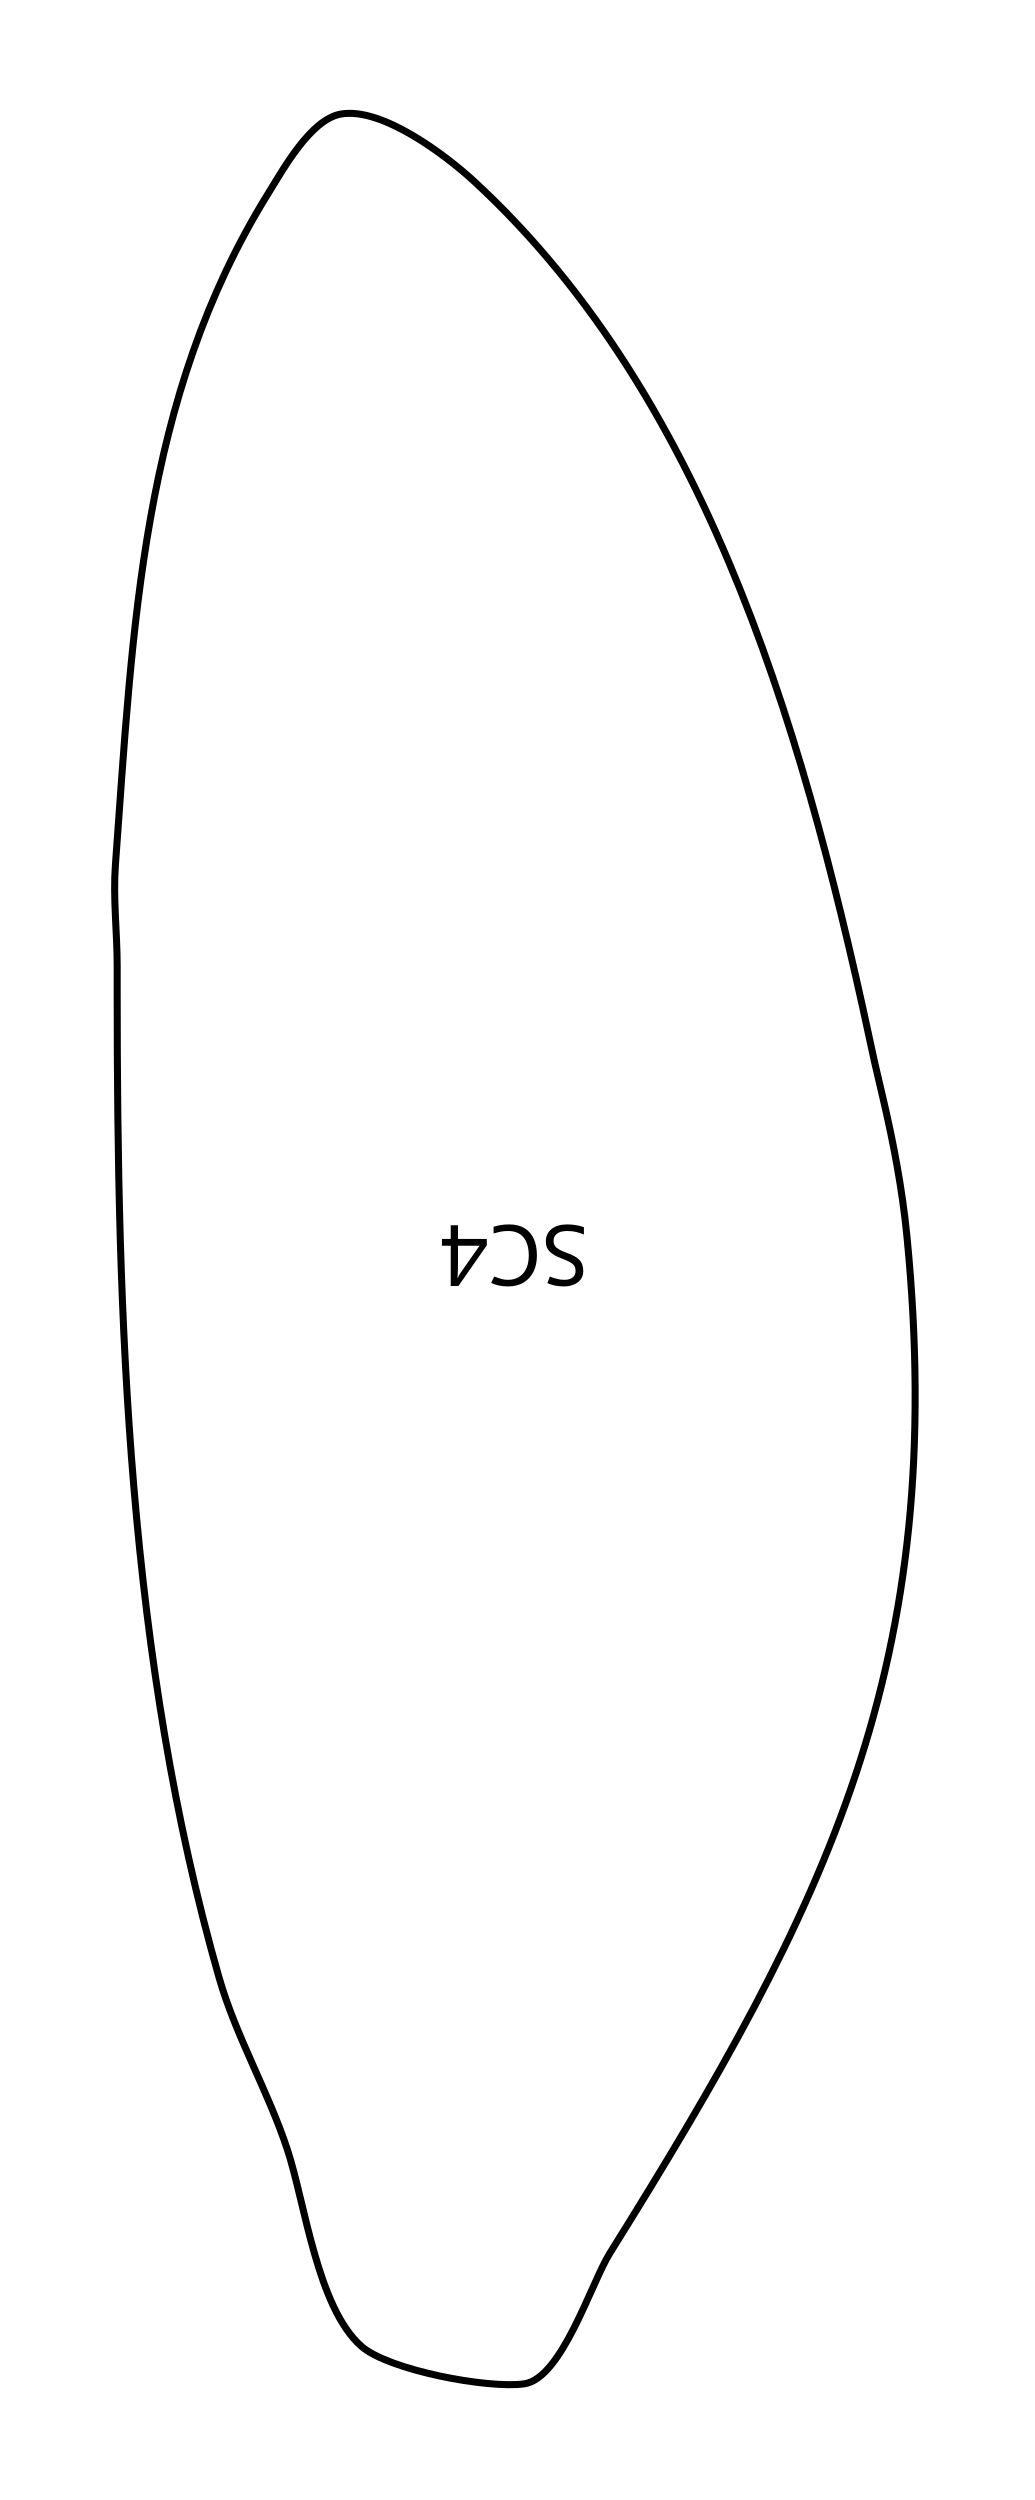
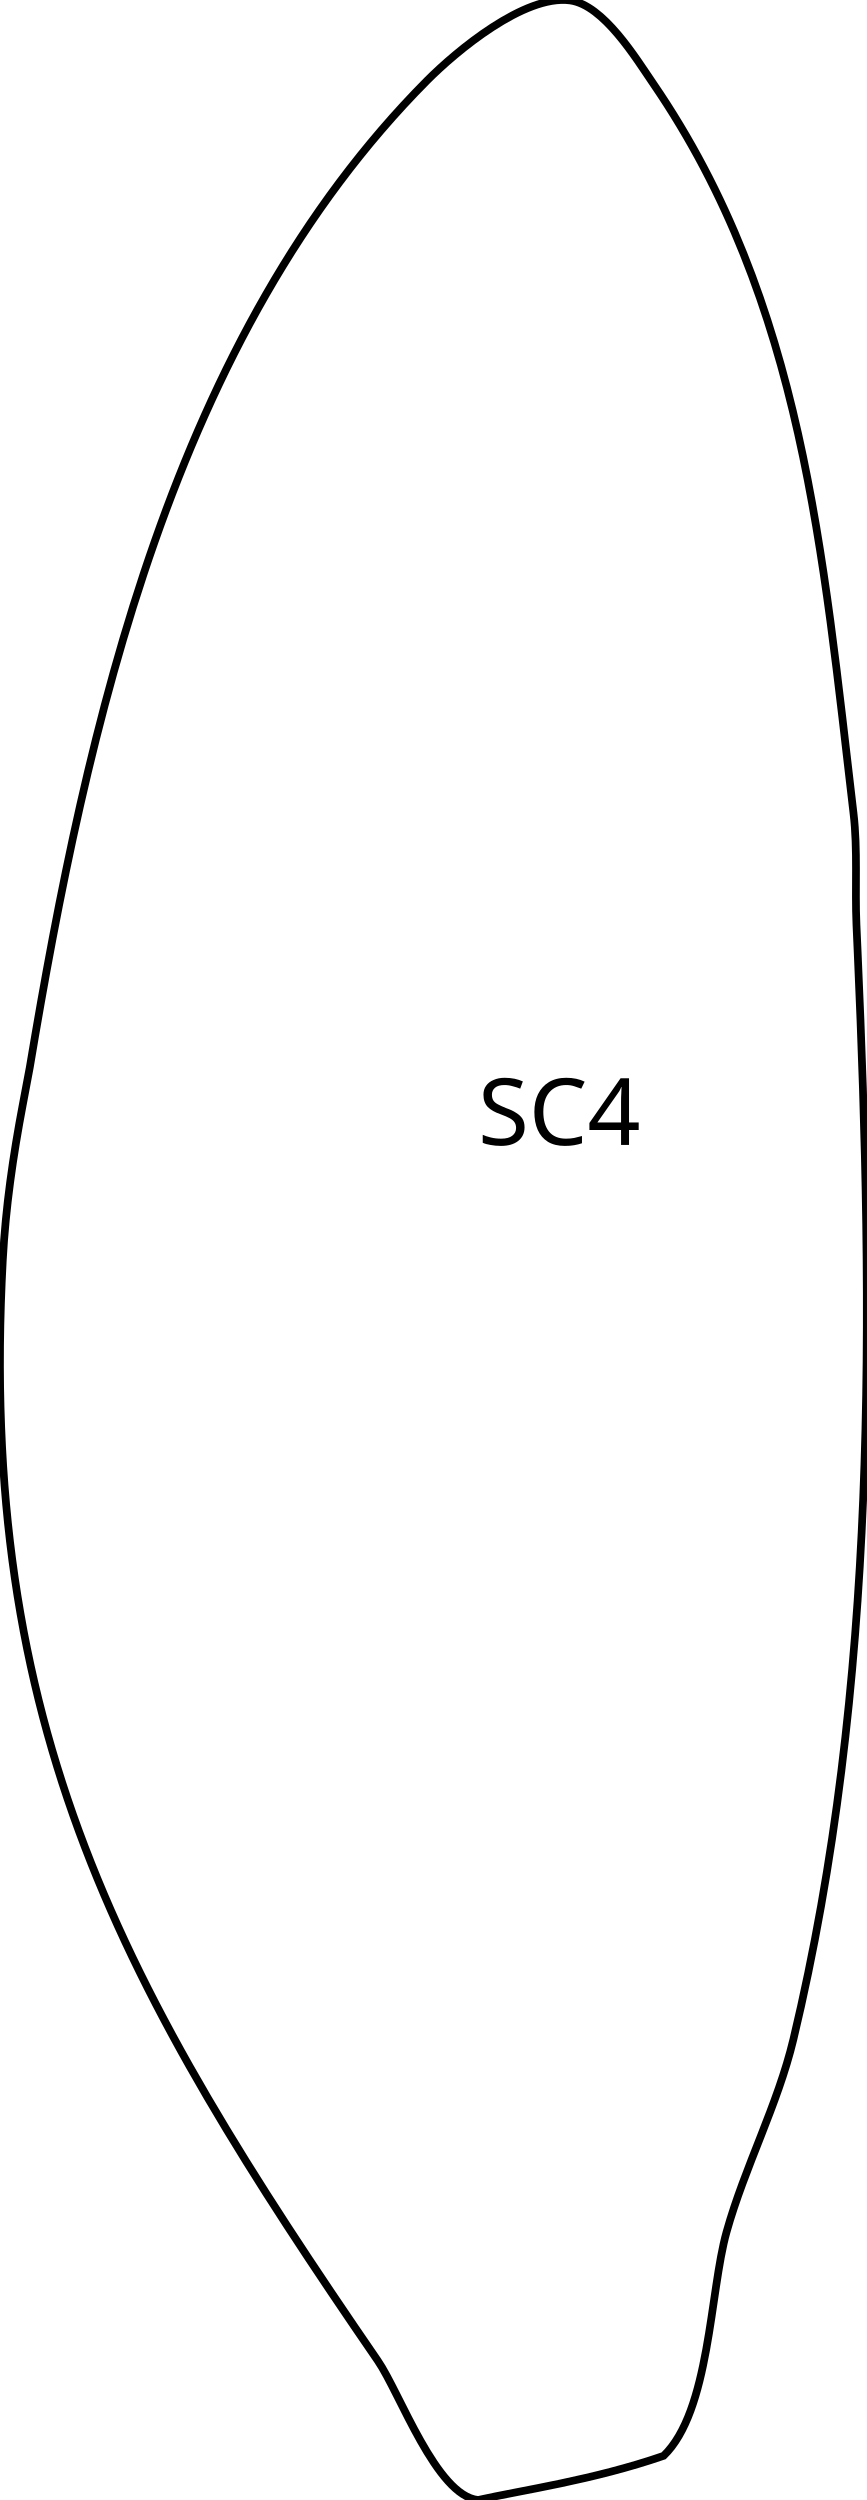
- <svg xmlns="http://www.w3.org/2000/svg" width="73.48mm" height="177.60mm" viewBox="255.618 353.283 73.475 177.602">
-   <g id="feather">
-     <path id="SC4" fill="none" stroke="#000" stroke-width="0.5" d="M 317.762,428.808 C 313.096,406.851 306.413,381.950 289.289,366.158 C 287.294,364.319 282.763,360.879 279.838,361.384 C 277.677,361.758 275.728,365.321 274.670,367.024 C 265.636,381.563 265.056,397.921 263.814,414.727 C 263.640,417.087 263.940,419.538 263.940,421.912 C 263.940,422.512 263.940,423.710 263.940,423.710 C 263.940,447.061 264.708,471.170 271.179,493.777 C 272.372,497.944 274.677,501.867 276.039,506.018 C 277.296,509.851 278.160,517.204 281.285,519.962 C 283.216,521.668 290.299,522.994 292.850,522.634 C 295.534,522.256 297.602,515.491 298.942,513.346 C 314.421,488.563 323.007,471.474 320.050,441.170 C 319.718,437.770 319.089,434.462 318.308,431.142 C 318.125,430.364 317.762,428.808 317.762,428.808 Z" />
-     <text x="292.15" y="444.53" font-family="sans-serif" font-size="6" fill="#000" text-anchor="middle" transform="rotate(180,292.15,442.43)">SC4</text>
+ <svg xmlns="http://www.w3.org/2000/svg" width="56.06mm" height="161.69mm" viewBox="8.000 8.000 56.060 161.691" version="1.1" id="svg1">
+   <defs id="defs1" />
+   <g id="feather" transform="matrix(-0.9990387,0.04383586,0.04383586,0.9990387,316.7342,-370.6627)" data-source="feathers-aggregate.svg">
+     <path fill="none" stroke="#000000" stroke-width="0.5" d="m 326.141,433.83 c -4.666,-21.957 -11.349,-46.858 -28.473,-62.65 -1.995,-1.839 -6.526,-5.279 -9.451,-4.774 -2.161,0.374 -4.11,3.937 -5.168,5.64 -9.034,14.539 -9.614,30.897 -10.856,47.703 -0.174,2.36 0.126,4.811 0.126,7.185 v 1.798 c 0,23.351 0.768,47.46 7.239,70.067 1.193,4.167 3.498,8.09 4.86,12.241 1.257,3.833 1.578,11.53 4.703,14.288 4.627,1.373 9.238,1.818 12.108,2.328 2.684,-0.378 4.752,-7.143 6.092,-9.288 15.479,-24.783 24.065,-41.872 21.108,-72.176 -0.332,-3.4 -0.961,-6.708 -1.742,-10.028 -0.183,-0.778 -0.546,-2.334 -0.546,-2.334 z" id="SC4" />
+     <text x="27.895" y="95.64" font-family="sans-serif" font-size="6px" fill="#000000" text-anchor="middle" transform="matrix(-0.9990387,0.04383586,0.04383586,0.9990387,315.8254,343.5591)" id="text1">SC4</text>
  </g>
</svg>
